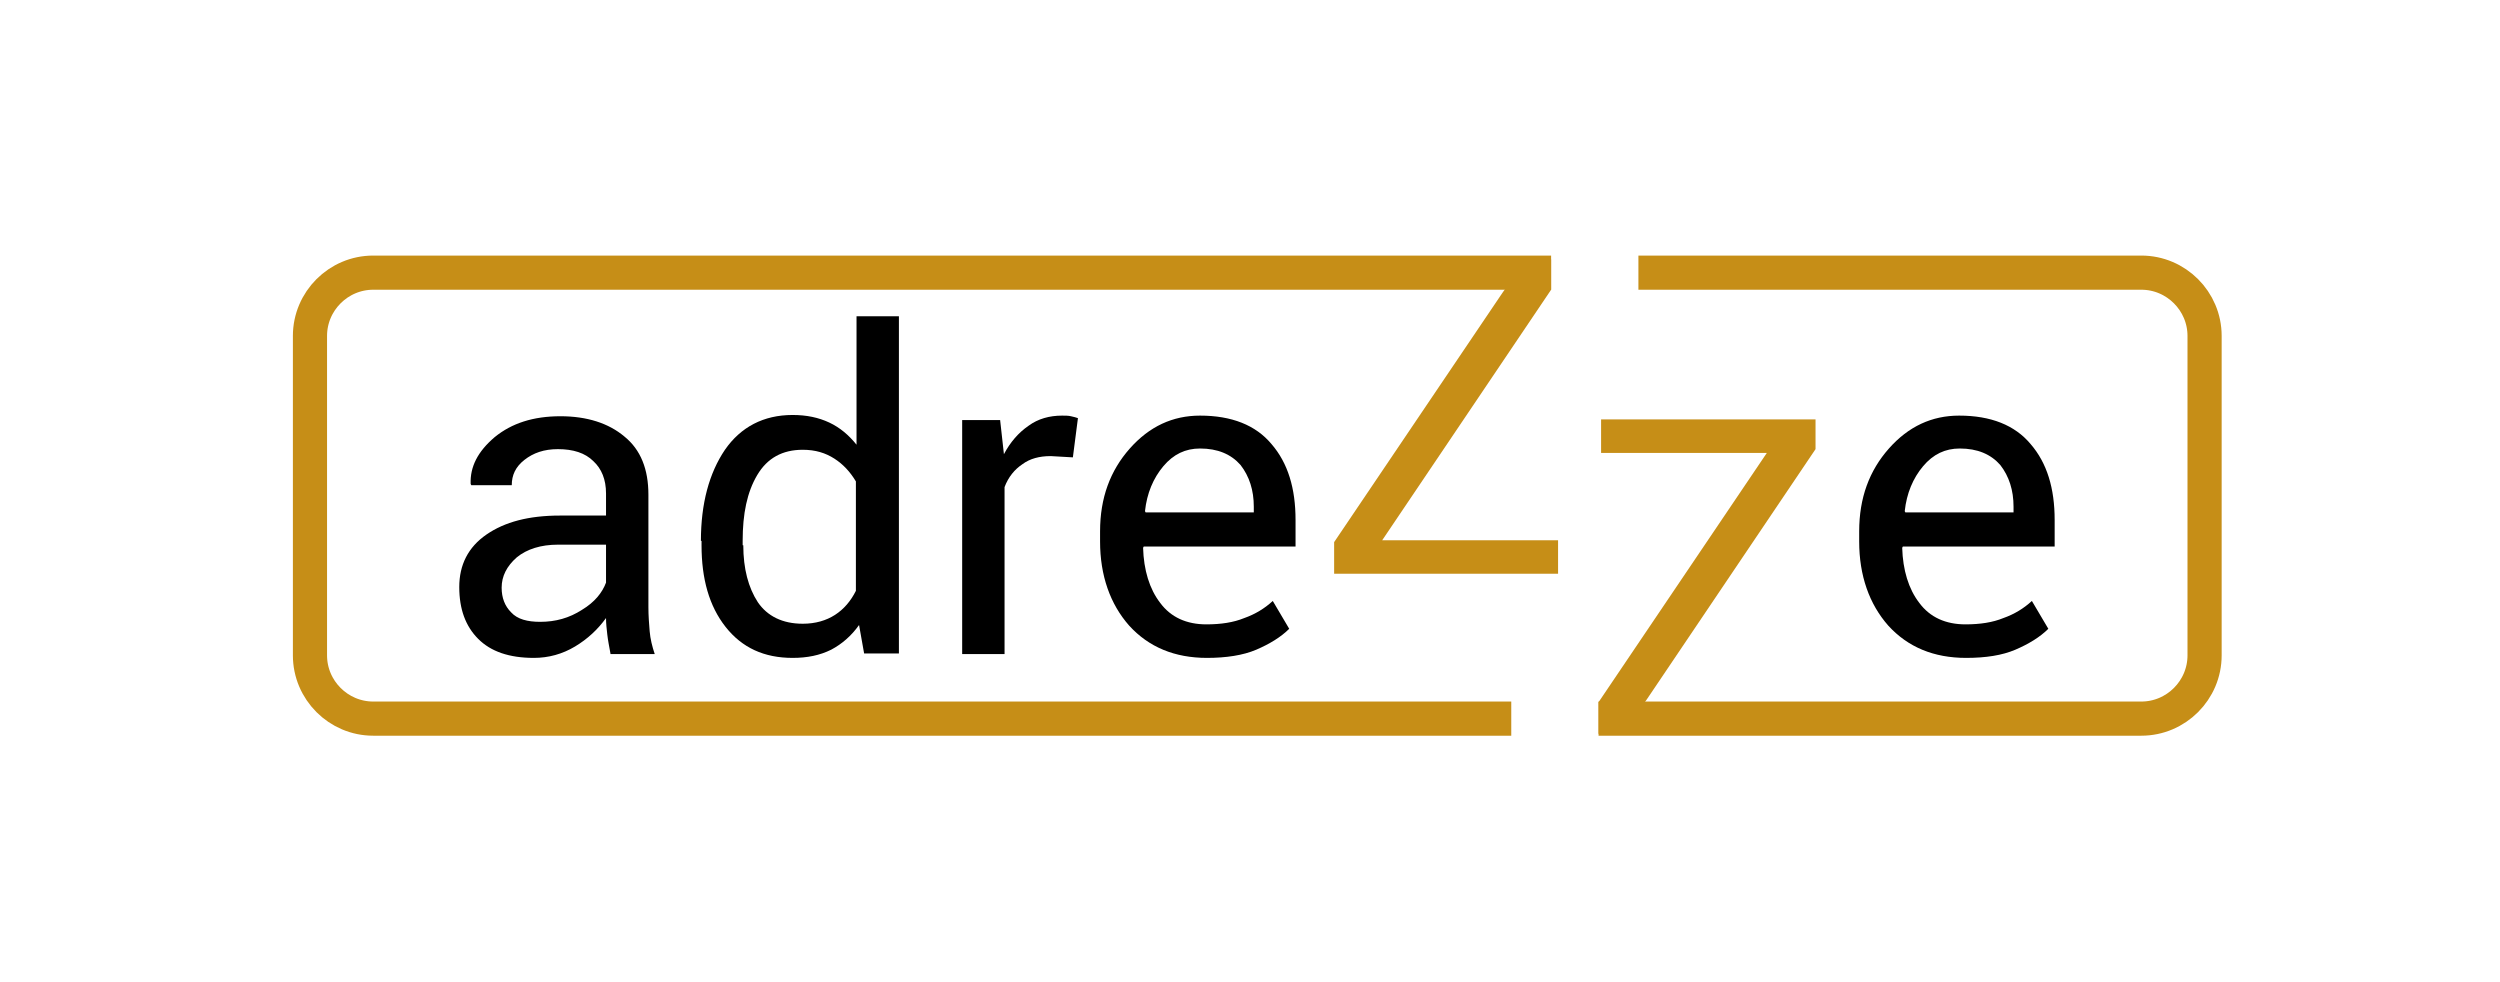
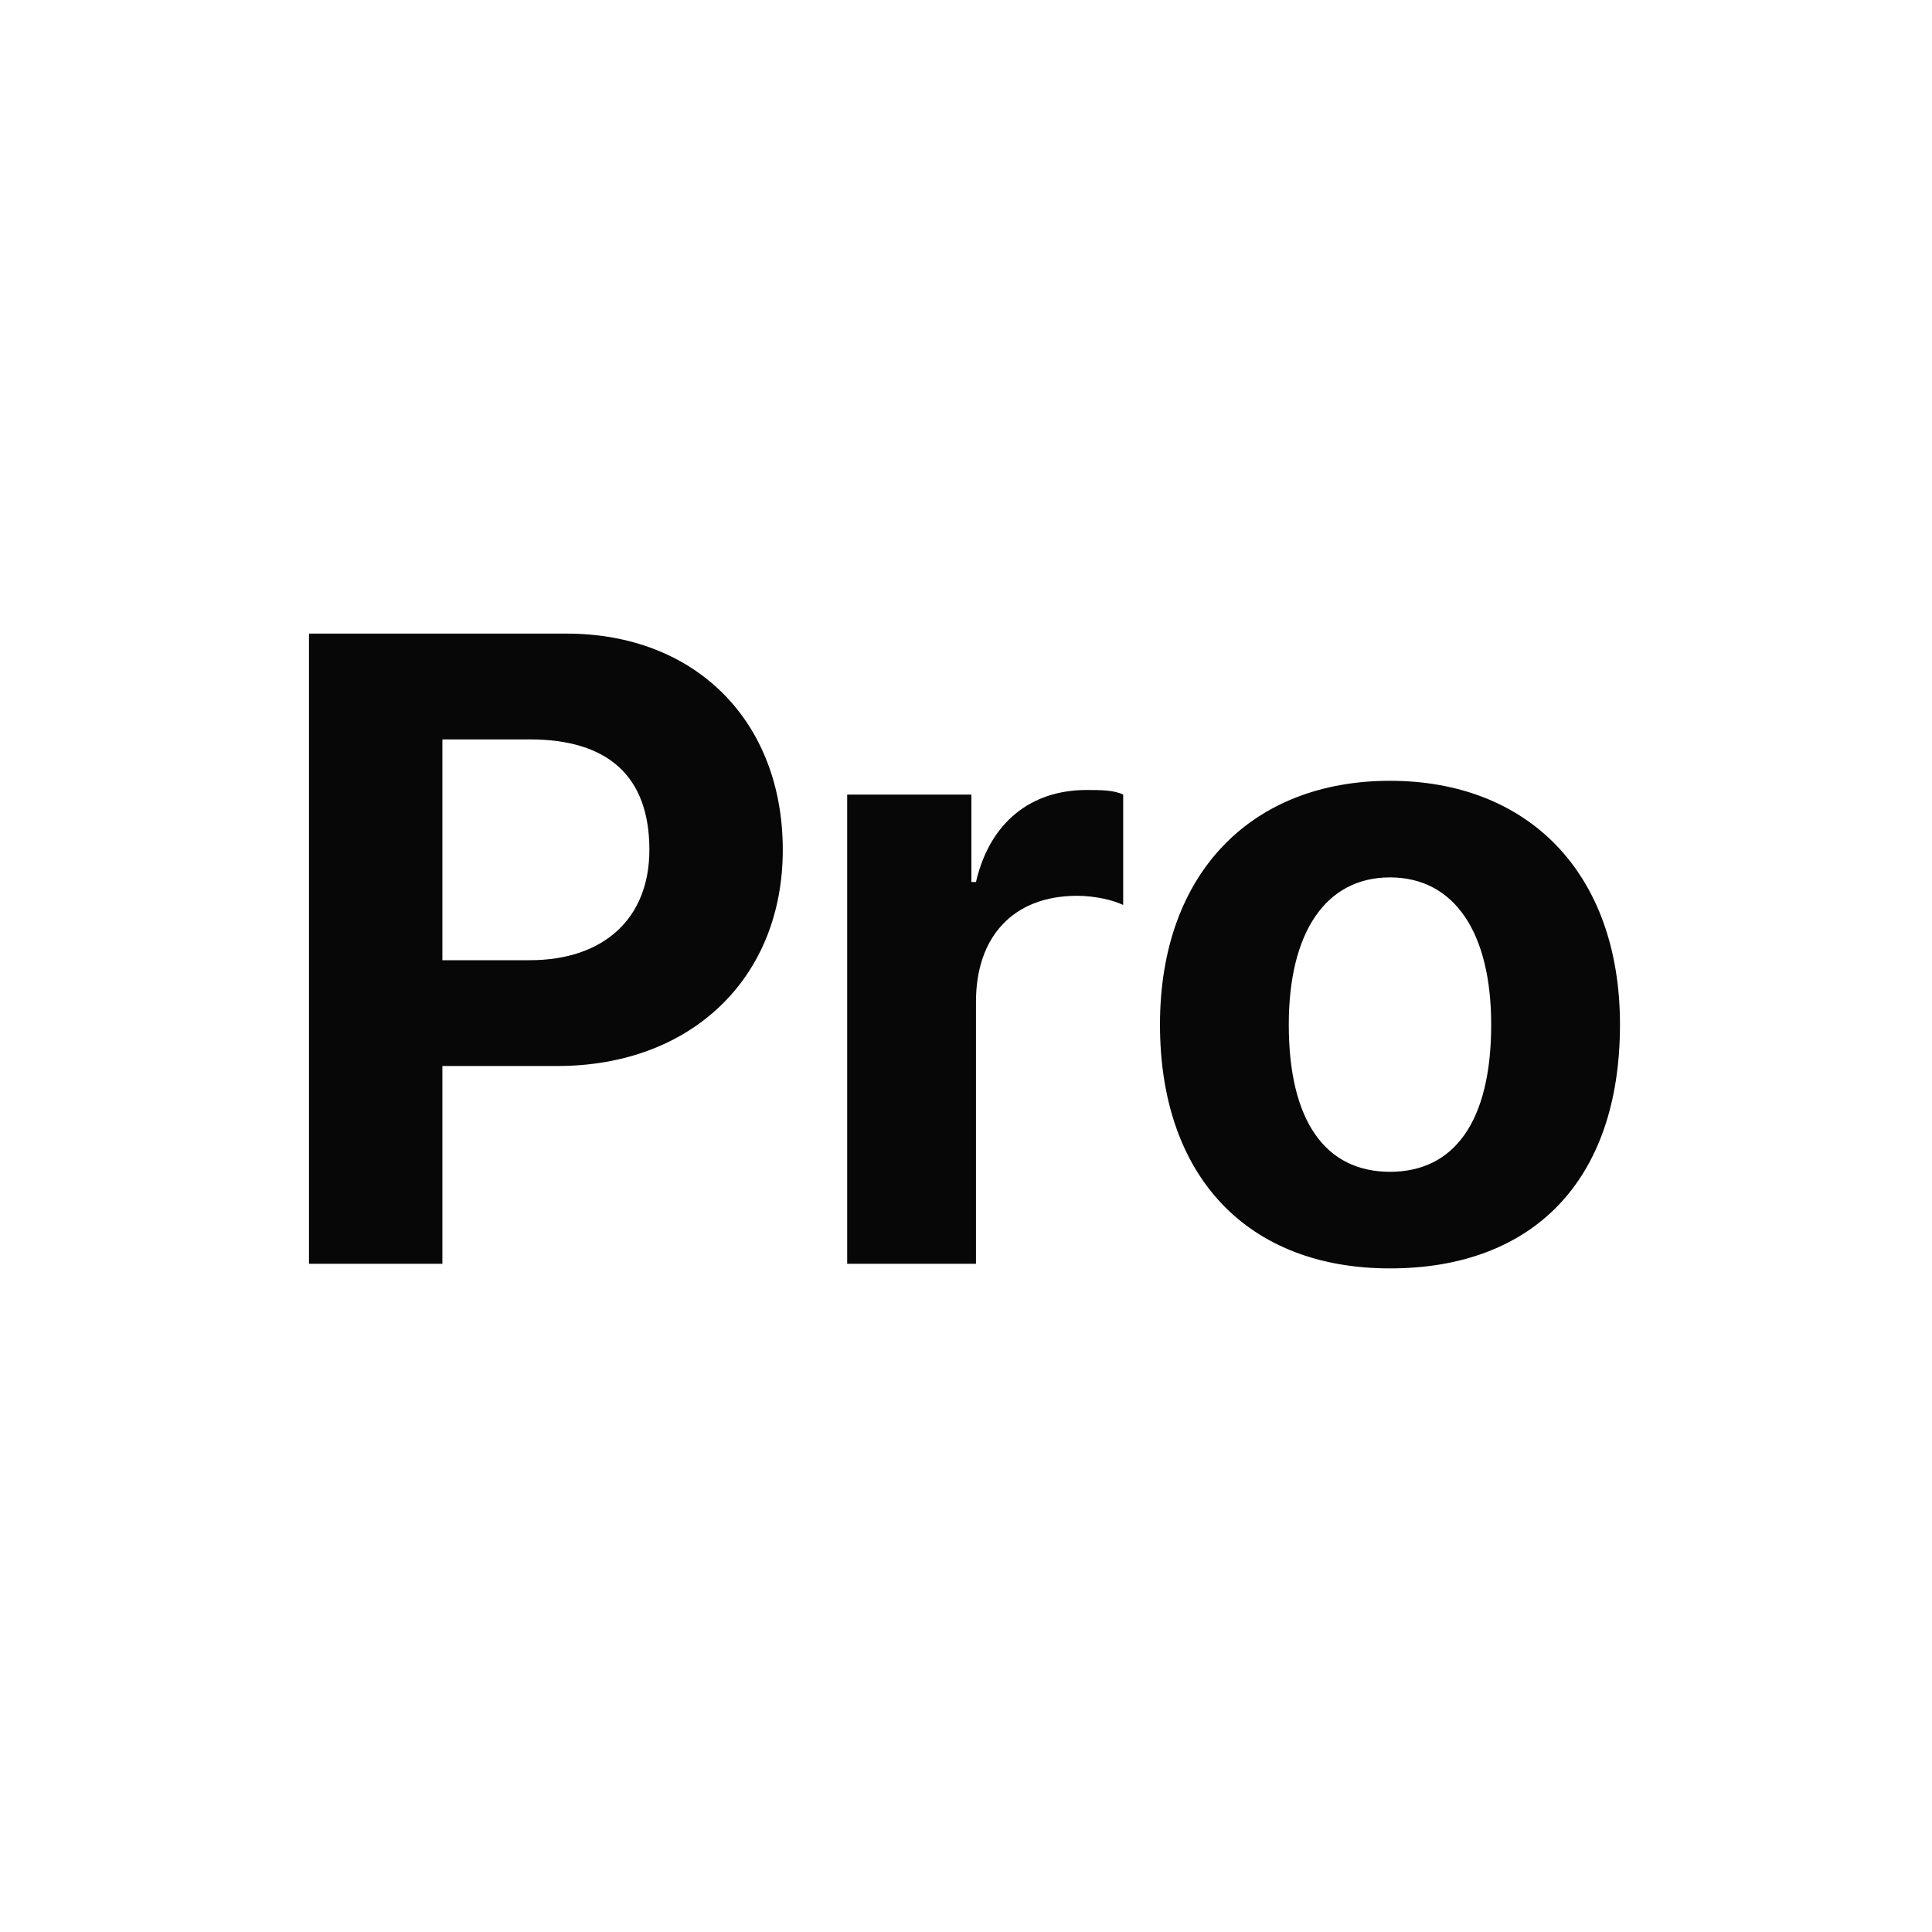
- <svg xmlns="http://www.w3.org/2000/svg" version="1.1" id="Слой_1" x="0px" y="0px" viewBox="0 0 395.2 155.1" enable-background="new 0 0 395.2 155.1" xml:space="preserve">
-   <path d="M96.5,103.3c-0.2-1.1-0.4-2.1-0.5-3c-0.1-0.9-0.2-1.7-0.2-2.6c-1.3,1.8-2.9,3.3-4.9,4.5s-4.2,1.8-6.5,1.8  c-3.9,0-6.8-1-8.8-3c-2-2-3-4.7-3-8.2c0-3.5,1.4-6.3,4.3-8.3c2.9-2,6.7-3,11.6-3h7.3V78c0-2.2-0.7-3.9-2-5.1  c-1.3-1.3-3.2-1.9-5.6-1.9c-2.2,0-3.9,0.6-5.3,1.7c-1.4,1.1-2,2.4-2,4h-6.4l-0.1-0.2c-0.1-2.7,1.1-5.1,3.8-7.4  c2.7-2.2,6.1-3.3,10.4-3.3c4.2,0,7.6,1.1,10.1,3.2c2.6,2.1,3.8,5.2,3.8,9.2v17.8c0,1.3,0.1,2.6,0.2,3.8s0.4,2.4,0.8,3.6H96.5z   M85.4,98.3c2.4,0,4.6-0.6,6.6-1.9c2-1.2,3.2-2.7,3.8-4.3v-6h-7.6c-2.7,0-4.9,0.7-6.5,2c-1.6,1.4-2.4,3-2.4,4.8  c0,1.6,0.5,2.9,1.5,3.9C81.8,97.9,83.4,98.3,85.4,98.3z" />
-   <path d="M110.8,85.5c0-5.9,1.3-10.7,3.8-14.4c2.5-3.6,6.1-5.5,10.7-5.5c2.2,0,4.1,0.4,5.8,1.2c1.7,0.8,3.1,2,4.3,3.5V50h6.7v53.3  h-5.5l-0.8-4.5c-1.2,1.7-2.7,3-4.4,3.9c-1.8,0.9-3.8,1.3-6.1,1.3c-4.5,0-8-1.6-10.6-4.9c-2.6-3.3-3.8-7.6-3.8-12.9V85.5z   M117.5,86.2c0,3.7,0.8,6.7,2.3,9c1.5,2.2,3.9,3.4,7.1,3.4c2,0,3.7-0.5,5.1-1.4c1.4-0.9,2.5-2.2,3.3-3.8V76.1  c-0.9-1.5-2-2.7-3.4-3.6c-1.4-0.9-3-1.4-5-1.4c-3.2,0-5.6,1.3-7.2,4s-2.3,6.1-2.3,10.4V86.2z" />
-   <path d="M169.6,72.3l-3.5-0.2c-1.8,0-3.3,0.4-4.5,1.3c-1.2,0.8-2.2,2-2.8,3.6v26.4h-6.7v-37h6l0.6,5.4c1-1.9,2.3-3.4,3.9-4.5  c1.5-1.1,3.3-1.6,5.3-1.6c0.5,0,1,0,1.4,0.1c0.5,0.1,0.8,0.2,1.1,0.3L169.6,72.3z" />
-   <path d="M190.8,104c-5.1,0-9.2-1.7-12.3-5.1c-3-3.4-4.6-7.9-4.6-13.3V84c0-5.3,1.6-9.6,4.7-13.1c3.1-3.5,6.8-5.2,11.1-5.2  c5,0,8.8,1.5,11.3,4.5c2.6,3,3.8,7,3.8,12v4.2h-24l-0.1,0.2c0.1,3.5,1,6.5,2.7,8.7c1.7,2.3,4.2,3.4,7.3,3.4c2.3,0,4.3-0.3,6-1  c1.7-0.6,3.2-1.5,4.5-2.7l2.6,4.4c-1.3,1.3-3.1,2.4-5.2,3.3C196.5,103.6,193.8,104,190.8,104z M189.7,70.9c-2.3,0-4.2,0.9-5.8,2.8  c-1.6,1.9-2.6,4.3-2.9,7.1l0.1,0.2h17.1v-0.9c0-2.6-0.7-4.8-2.1-6.6C194.6,71.8,192.5,70.9,189.7,70.9z" />
-   <path d="M310.8,104c-5.1,0-9.2-1.7-12.3-5.1c-3-3.4-4.6-7.9-4.6-13.3V84c0-5.3,1.6-9.6,4.7-13.1c3.1-3.5,6.8-5.2,11.1-5.2  c5,0,8.8,1.5,11.3,4.5c2.6,3,3.8,7,3.8,12v4.2h-24l-0.1,0.2c0.1,3.5,1,6.5,2.7,8.7c1.7,2.3,4.2,3.4,7.3,3.4c2.3,0,4.3-0.3,6-1  c1.7-0.6,3.2-1.5,4.5-2.7l2.6,4.4c-1.3,1.3-3.1,2.4-5.2,3.3C316.5,103.6,313.9,104,310.8,104z M309.8,70.9c-2.3,0-4.2,0.9-5.8,2.8  c-1.6,1.9-2.6,4.3-2.9,7.1l0.1,0.2h17.1v-0.9c0-2.6-0.7-4.8-2.1-6.6C314.7,71.8,312.6,70.9,309.8,70.9z" />
-   <path fill="none" stroke="#C68E17" stroke-width="5.4" stroke-miterlimit="10" d="M238.9,113.6H59c-5.5,0-10-4.5-10-10V53.1  c0-5.5,4.5-10,10-10h186.2" />
-   <path fill="none" stroke="#C68E17" stroke-width="5.4" stroke-miterlimit="10" d="M259,43.1h79.5c5.5,0,10,4.5,10,10v50.5  c0,5.5-4.5,10-10,10h-85.8" />
-   <path fill="none" stroke="#000000" stroke-width="5.4" stroke-miterlimit="10" d="M259,43.1" />
-   <path fill="#C68E17" d="M234.8,41h10.4v4.8l-26.7,39.6h27.8v5.3h-35.4v-5l26.6-39.4l0.7-1" />
-   <path fill="#C68E17" d="M262.5,116h-9.8v-5l26.6-39.4h-26.2v-5.3H287V71l-26.7,39.6l-0.8,1.1" />
+ <svg xmlns="http://www.w3.org/2000/svg" width="42" height="42">
+   <g>
+     <path fill="#070707" d="m6.717,13.774l5.6,0c2.8,0 4.7,1.9 4.7,4.7c0,2.8 -2,4.7 -4.9,4.7l-2.5,0l0,4.3l-2.9,0l0,-13.7zm2.9,2.2l0,4.9l1.9,0c1.6,0 2.6,-0.9 2.6,-2.4c0,-1.6 -0.9,-2.4 -2.6,-2.4l-1.9,0l0,-0.1zm8.9,11.5l2.7,0l0,-5.7c0,-1.4 0.8,-2.3 2.2,-2.3c0.4,0 0.8,0.1 1,0.2l0,-2.4c-0.2,-0.1 -0.5,-0.1 -0.8,-0.1c-1.2,0 -2.1,0.7 -2.4,2l-0.1,0l0,-1.9l-2.7,0l0,10.2l0.1,0zm11.7,0.1c-3.1,0 -5,-2 -5,-5.3c0,-3.3 2,-5.3 5,-5.3s5,2 5,5.3c0,3.4 -1.9,5.3 -5,5.3zm0,-2.1c1.4,0 2.2,-1.1 2.2,-3.2c0,-2 -0.8,-3.2 -2.2,-3.2c-1.4,0 -2.2,1.2 -2.2,3.2c0,2.1 0.8,3.2 2.2,3.2z" class="st0" id="Ant-Design-Pro" />
+   </g>
</svg>
